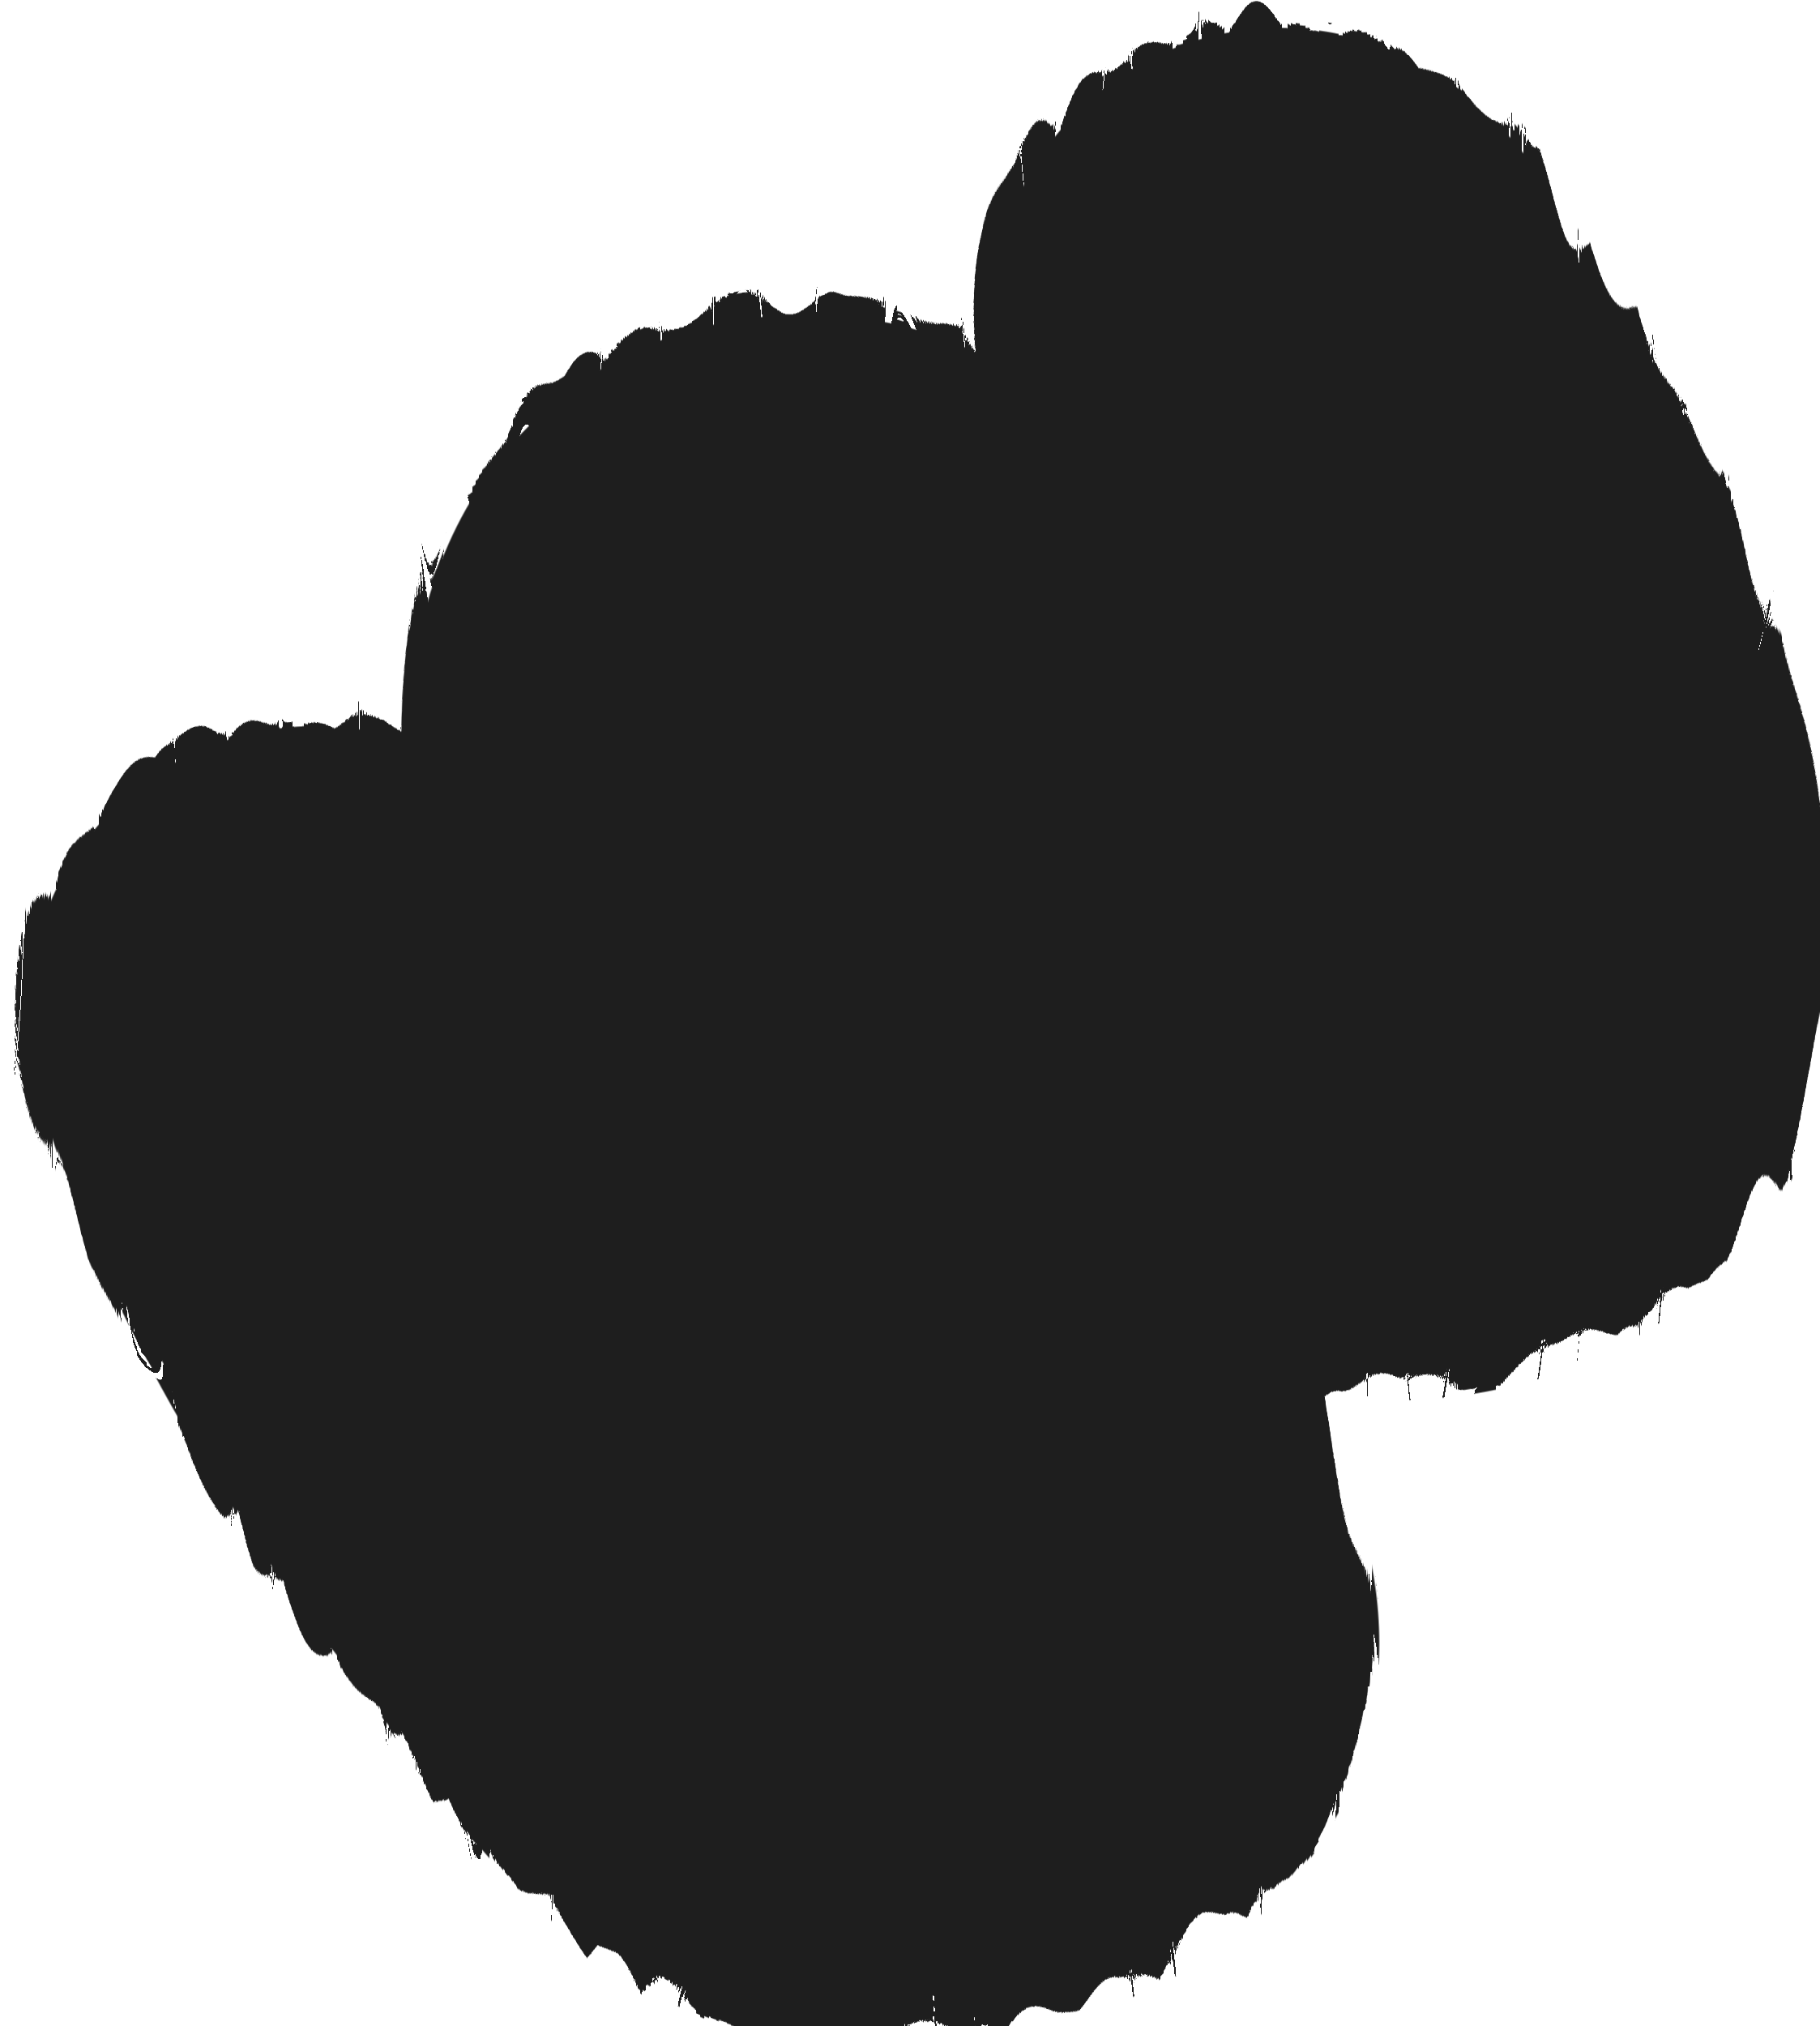
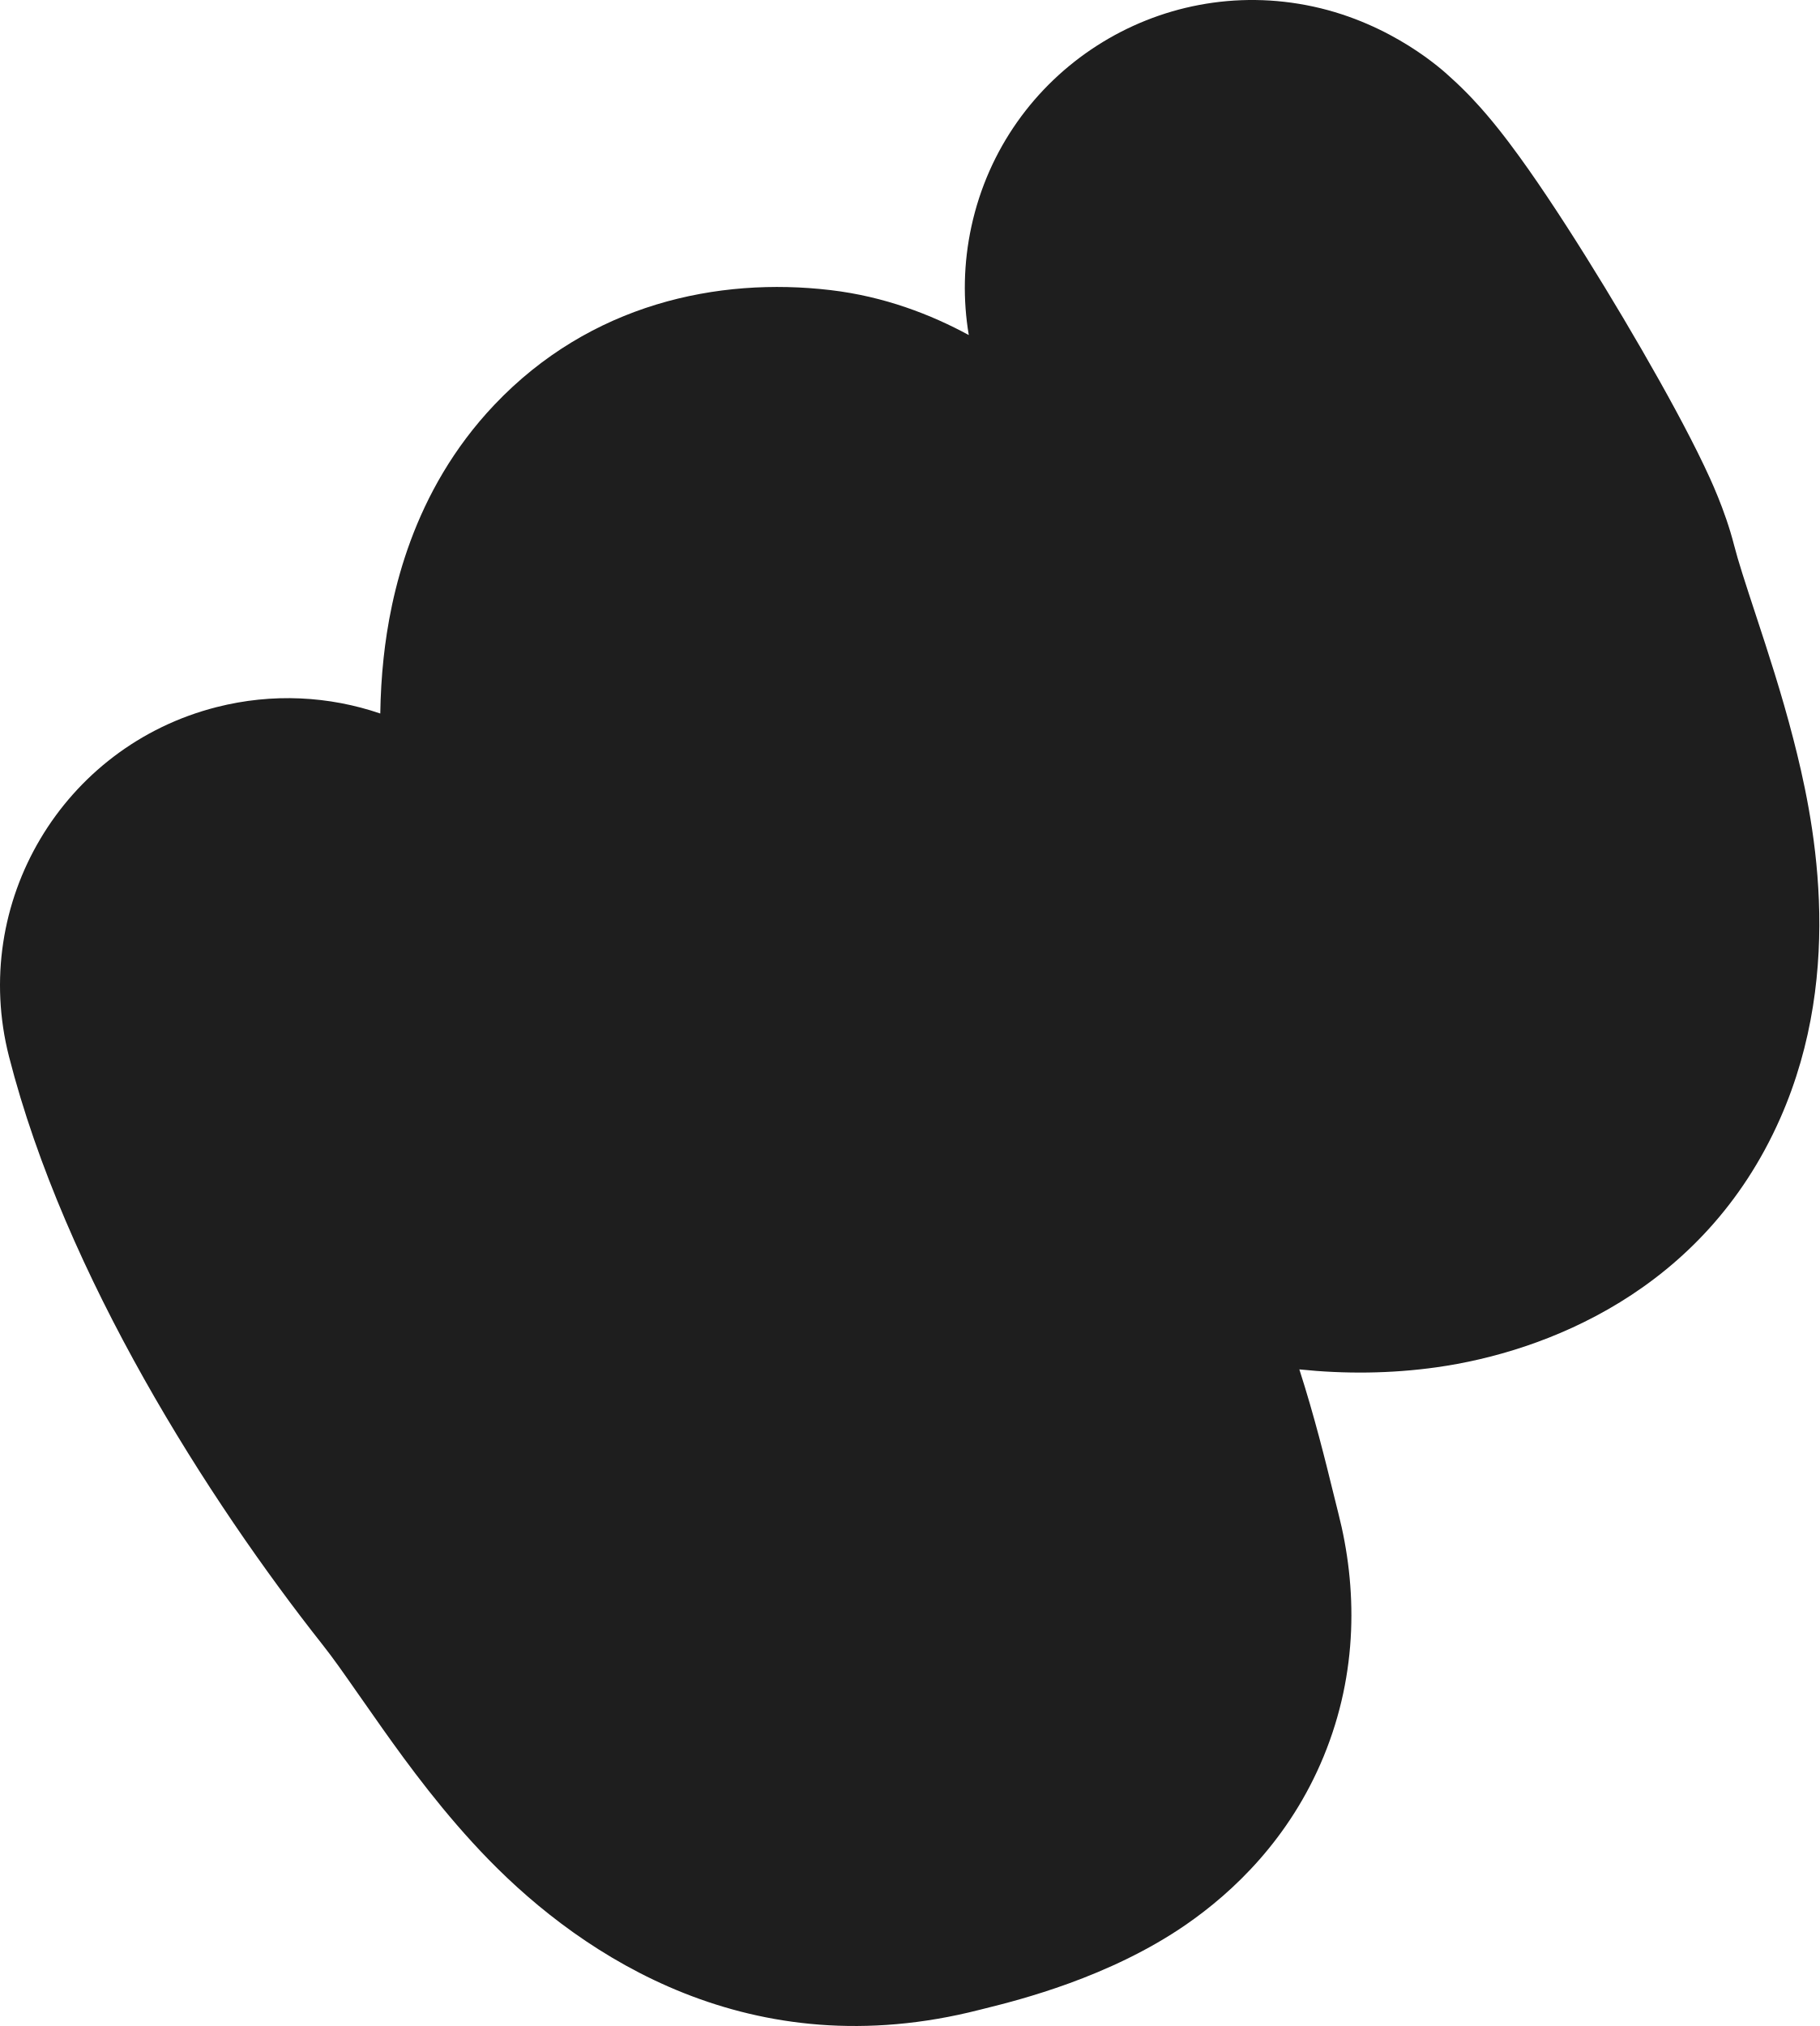
<svg xmlns="http://www.w3.org/2000/svg" width="326" height="363" viewBox="0 0 326 363" fill="none">
  <defs>
    <filter id="handDrawFilter">
      <feTurbulence type="turbulence" baseFrequency="0.1 0.01" numOctaves="1" seed="1" result="turbulence">
        <animate attributeName="seed" values="1;15;1" keyTimes="0;.5;1" begin="0s" dur="5s" repeatCount="indefinite" />
      </feTurbulence>
      <feDisplacementMap xChannelSelector="R" yChannelSelector="G" scale="10" in="SourceGraphic" in2="turbulence" />
    </filter>
  </defs>
-   <path fill-rule="evenodd" filter="url(#handDrawFilter)" clip-rule="evenodd" d="M235.345 1.182C207.538 -4.849 180.103 12.784 174.066 40.566C172.631 47.17 172.535 53.753 173.594 60.032C166.855 56.374 158.504 53.118 148.798 51.976C128.66 49.605 105.767 54.416 88.588 72.527C73.813 88.104 69.937 106.79 68.736 117.909C68.377 121.226 68.191 124.552 68.14 127.841C58.991 124.72 48.86 124.132 38.794 126.699C11.223 133.729 -5.424 161.759 1.613 189.305C11.65 228.6 37.369 268.818 57.755 294.628C59.735 297.134 61.453 299.597 64.008 303.258L64.013 303.264C65.28 305.08 66.753 307.191 68.565 309.748C73.141 316.203 79.59 325.017 87.581 333.21C104.575 350.635 134.565 370.545 175.468 360.116C175.774 360.037 176.133 359.948 176.54 359.847C182.489 358.368 198.788 354.315 212.502 344.847C220.989 338.988 231.108 329.421 237.17 314.722C243.408 299.599 243.181 284.316 239.82 271.158C239.545 270.082 239.235 268.82 238.887 267.404C237.509 261.798 235.538 253.779 232.825 245.355C240.891 246.197 249.218 246.131 257.428 244.976C276.711 242.262 305.239 231.469 318.97 200.422C330.898 173.454 324.788 145.777 321.318 132.316C319.241 124.257 316.705 116.532 314.808 110.763C312.657 104.221 311.458 100.549 310.729 97.695C309.105 91.337 306.394 85.635 305.391 83.525L305.361 83.462C303.819 80.219 302.017 76.75 300.206 73.398C296.551 66.635 292.04 58.844 287.551 51.468C283.111 44.174 278.254 36.566 273.896 30.365C271.807 27.392 269.196 23.829 266.405 20.56C265.082 19.01 262.844 16.488 259.944 13.89C259.92 13.869 259.883 13.835 259.834 13.79L259.83 13.786C258.582 12.633 249.518 4.256 235.345 1.182ZM162.64 262.539C162.648 262.545 162.653 262.548 162.653 262.548C162.653 262.548 162.64 262.538 162.614 262.519C162.625 262.527 162.634 262.534 162.64 262.539Z" fill="#1E1E1E" />
+   <path fill-rule="evenodd" clip-rule="evenodd" d="M235.345 1.182C207.538 -4.849 180.103 12.784 174.066 40.566C172.631 47.17 172.535 53.753 173.594 60.032C166.855 56.374 158.504 53.118 148.798 51.976C128.66 49.605 105.767 54.416 88.588 72.527C73.813 88.104 69.937 106.79 68.736 117.909C68.377 121.226 68.191 124.552 68.14 127.841C58.991 124.72 48.86 124.132 38.794 126.699C11.223 133.729 -5.424 161.759 1.613 189.305C11.65 228.6 37.369 268.818 57.755 294.628C59.735 297.134 61.453 299.597 64.008 303.258L64.013 303.264C65.28 305.08 66.753 307.191 68.565 309.748C73.141 316.203 79.59 325.017 87.581 333.21C104.575 350.635 134.565 370.545 175.468 360.116C175.774 360.037 176.133 359.948 176.54 359.847C182.489 358.368 198.788 354.315 212.502 344.847C220.989 338.988 231.108 329.421 237.17 314.722C243.408 299.599 243.181 284.316 239.82 271.158C239.545 270.082 239.235 268.82 238.887 267.404C237.509 261.798 235.538 253.779 232.825 245.355C240.891 246.197 249.218 246.131 257.428 244.976C276.711 242.262 305.239 231.469 318.97 200.422C330.898 173.454 324.788 145.777 321.318 132.316C319.241 124.257 316.705 116.532 314.808 110.763C312.657 104.221 311.458 100.549 310.729 97.695C309.105 91.337 306.394 85.635 305.391 83.525L305.361 83.462C303.819 80.219 302.017 76.75 300.206 73.398C296.551 66.635 292.04 58.844 287.551 51.468C283.111 44.174 278.254 36.566 273.896 30.365C271.807 27.392 269.196 23.829 266.405 20.56C265.082 19.01 262.844 16.488 259.944 13.89C259.92 13.869 259.883 13.835 259.834 13.79L259.83 13.786C258.582 12.633 249.518 4.256 235.345 1.182ZM162.64 262.539C162.648 262.545 162.653 262.548 162.653 262.548C162.653 262.548 162.64 262.538 162.614 262.519C162.625 262.527 162.634 262.534 162.64 262.539Z" fill="#1E1E1E" />
</svg>
